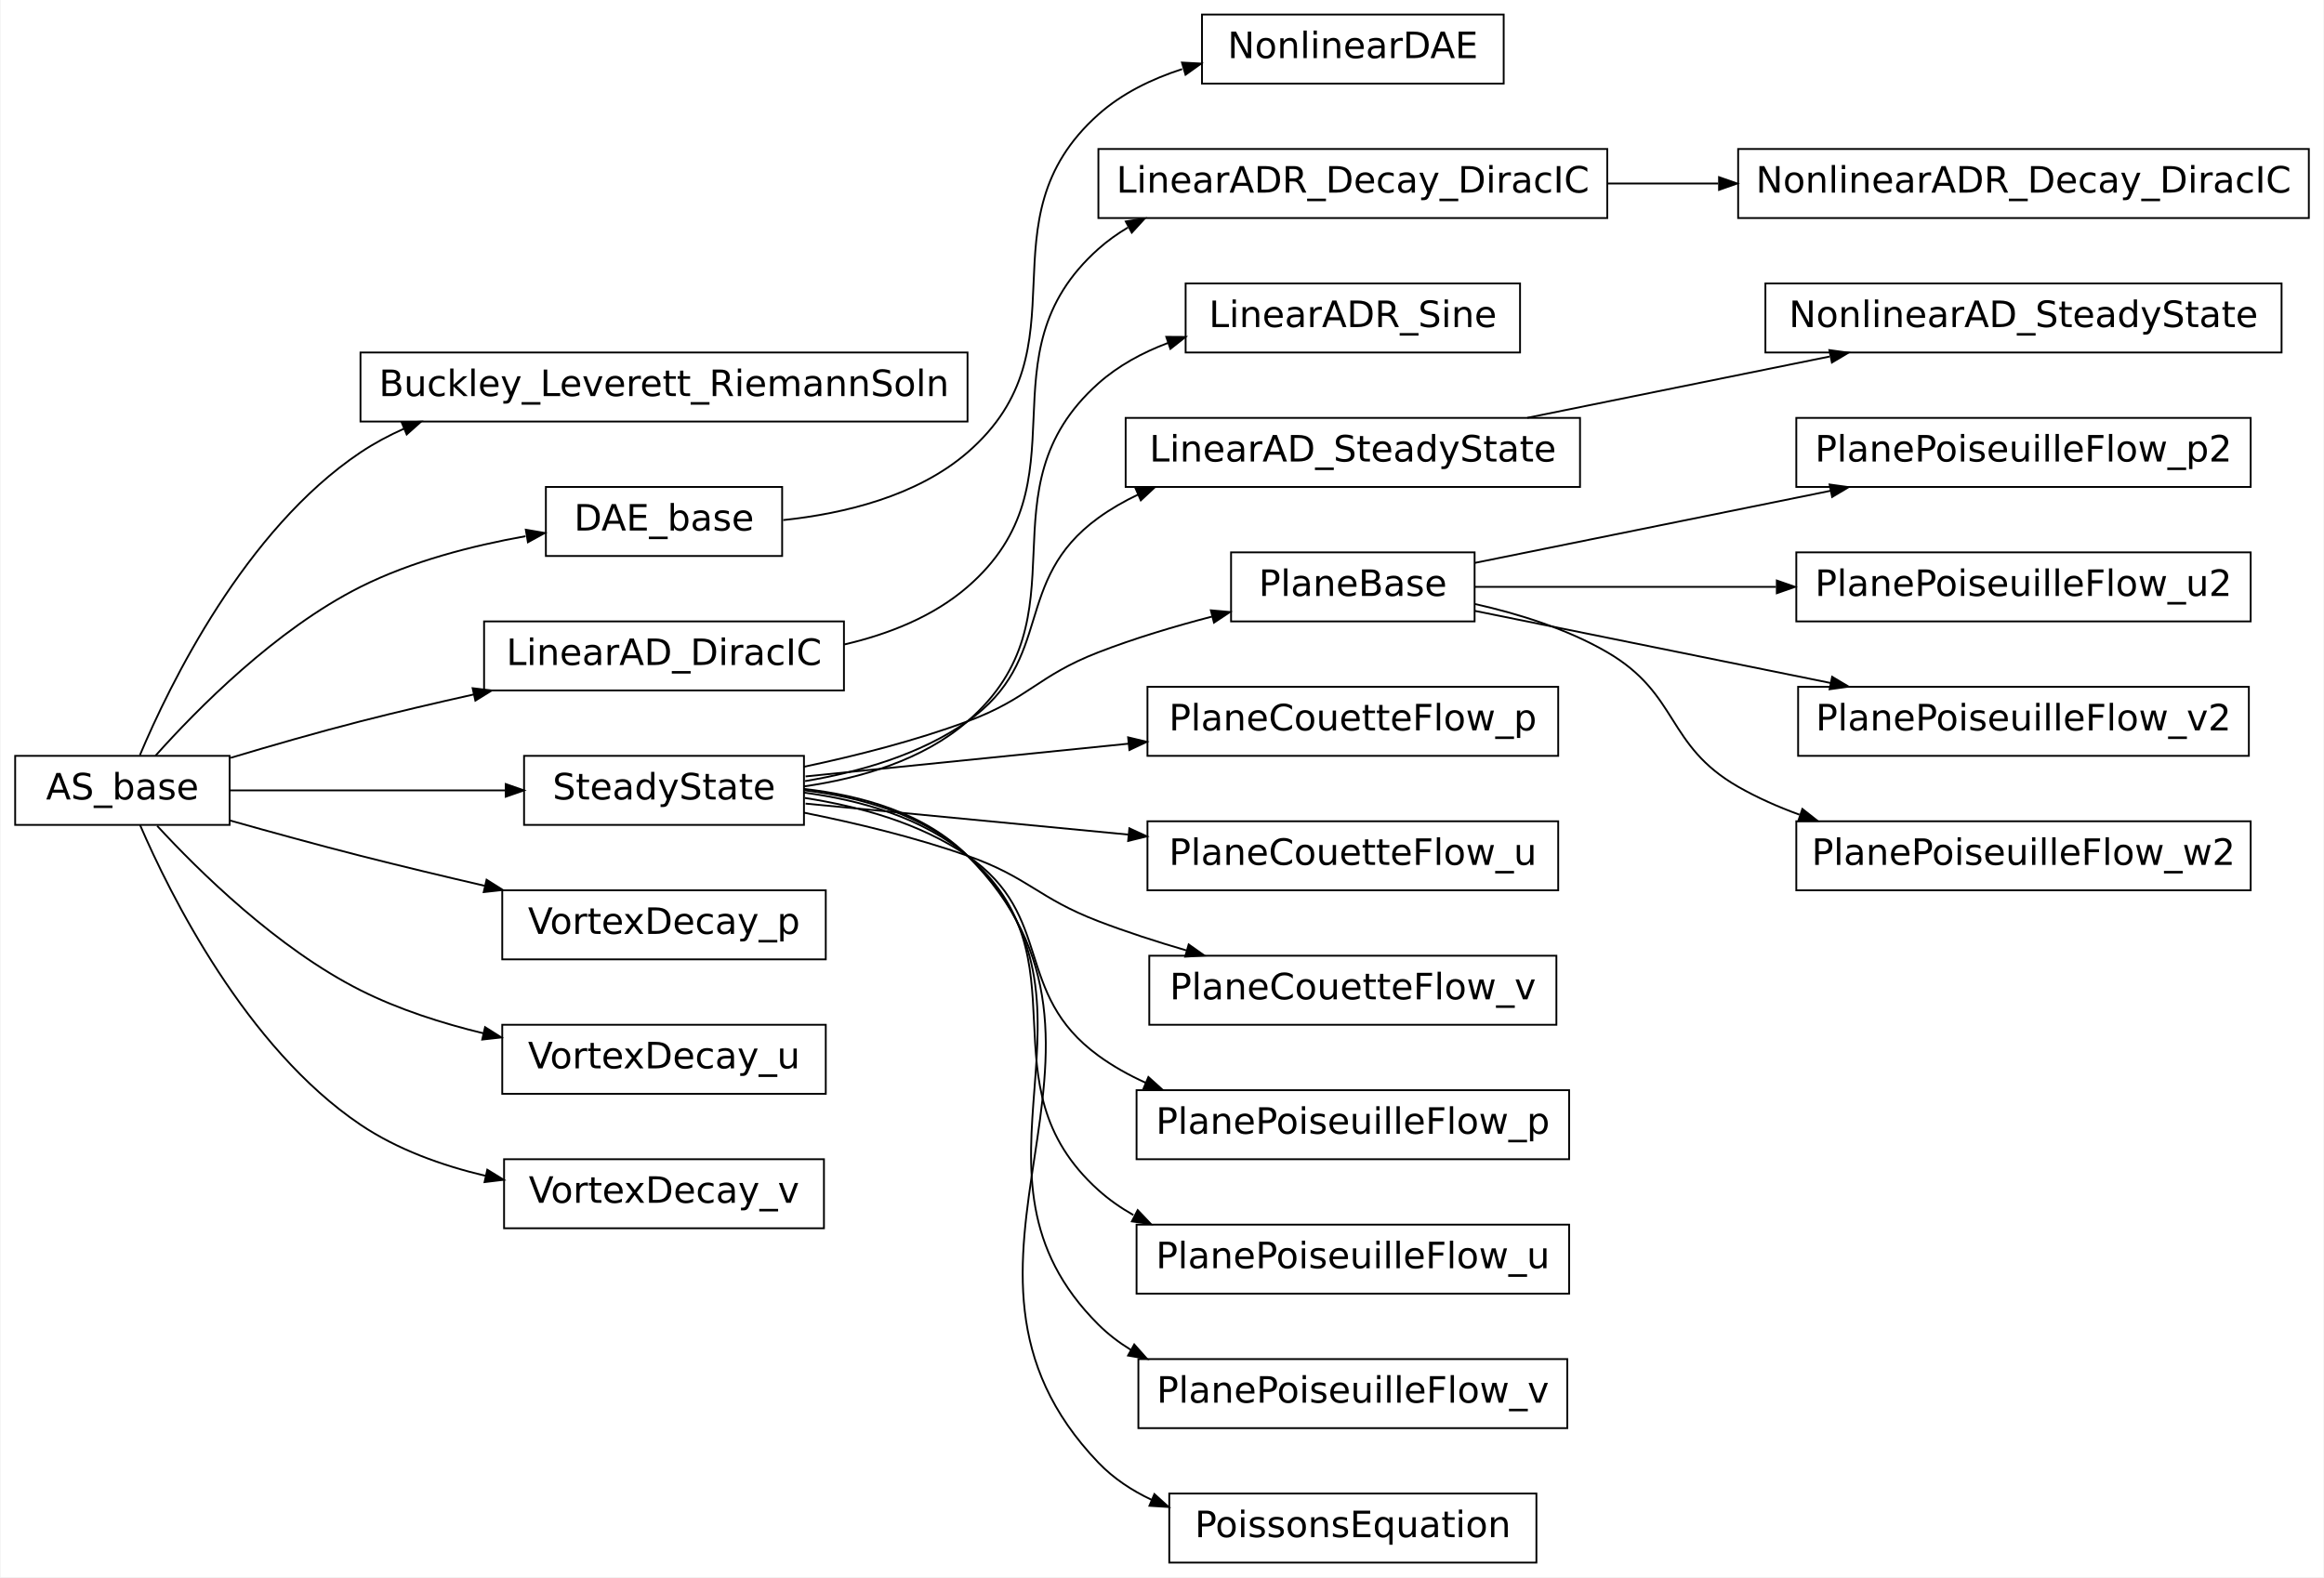
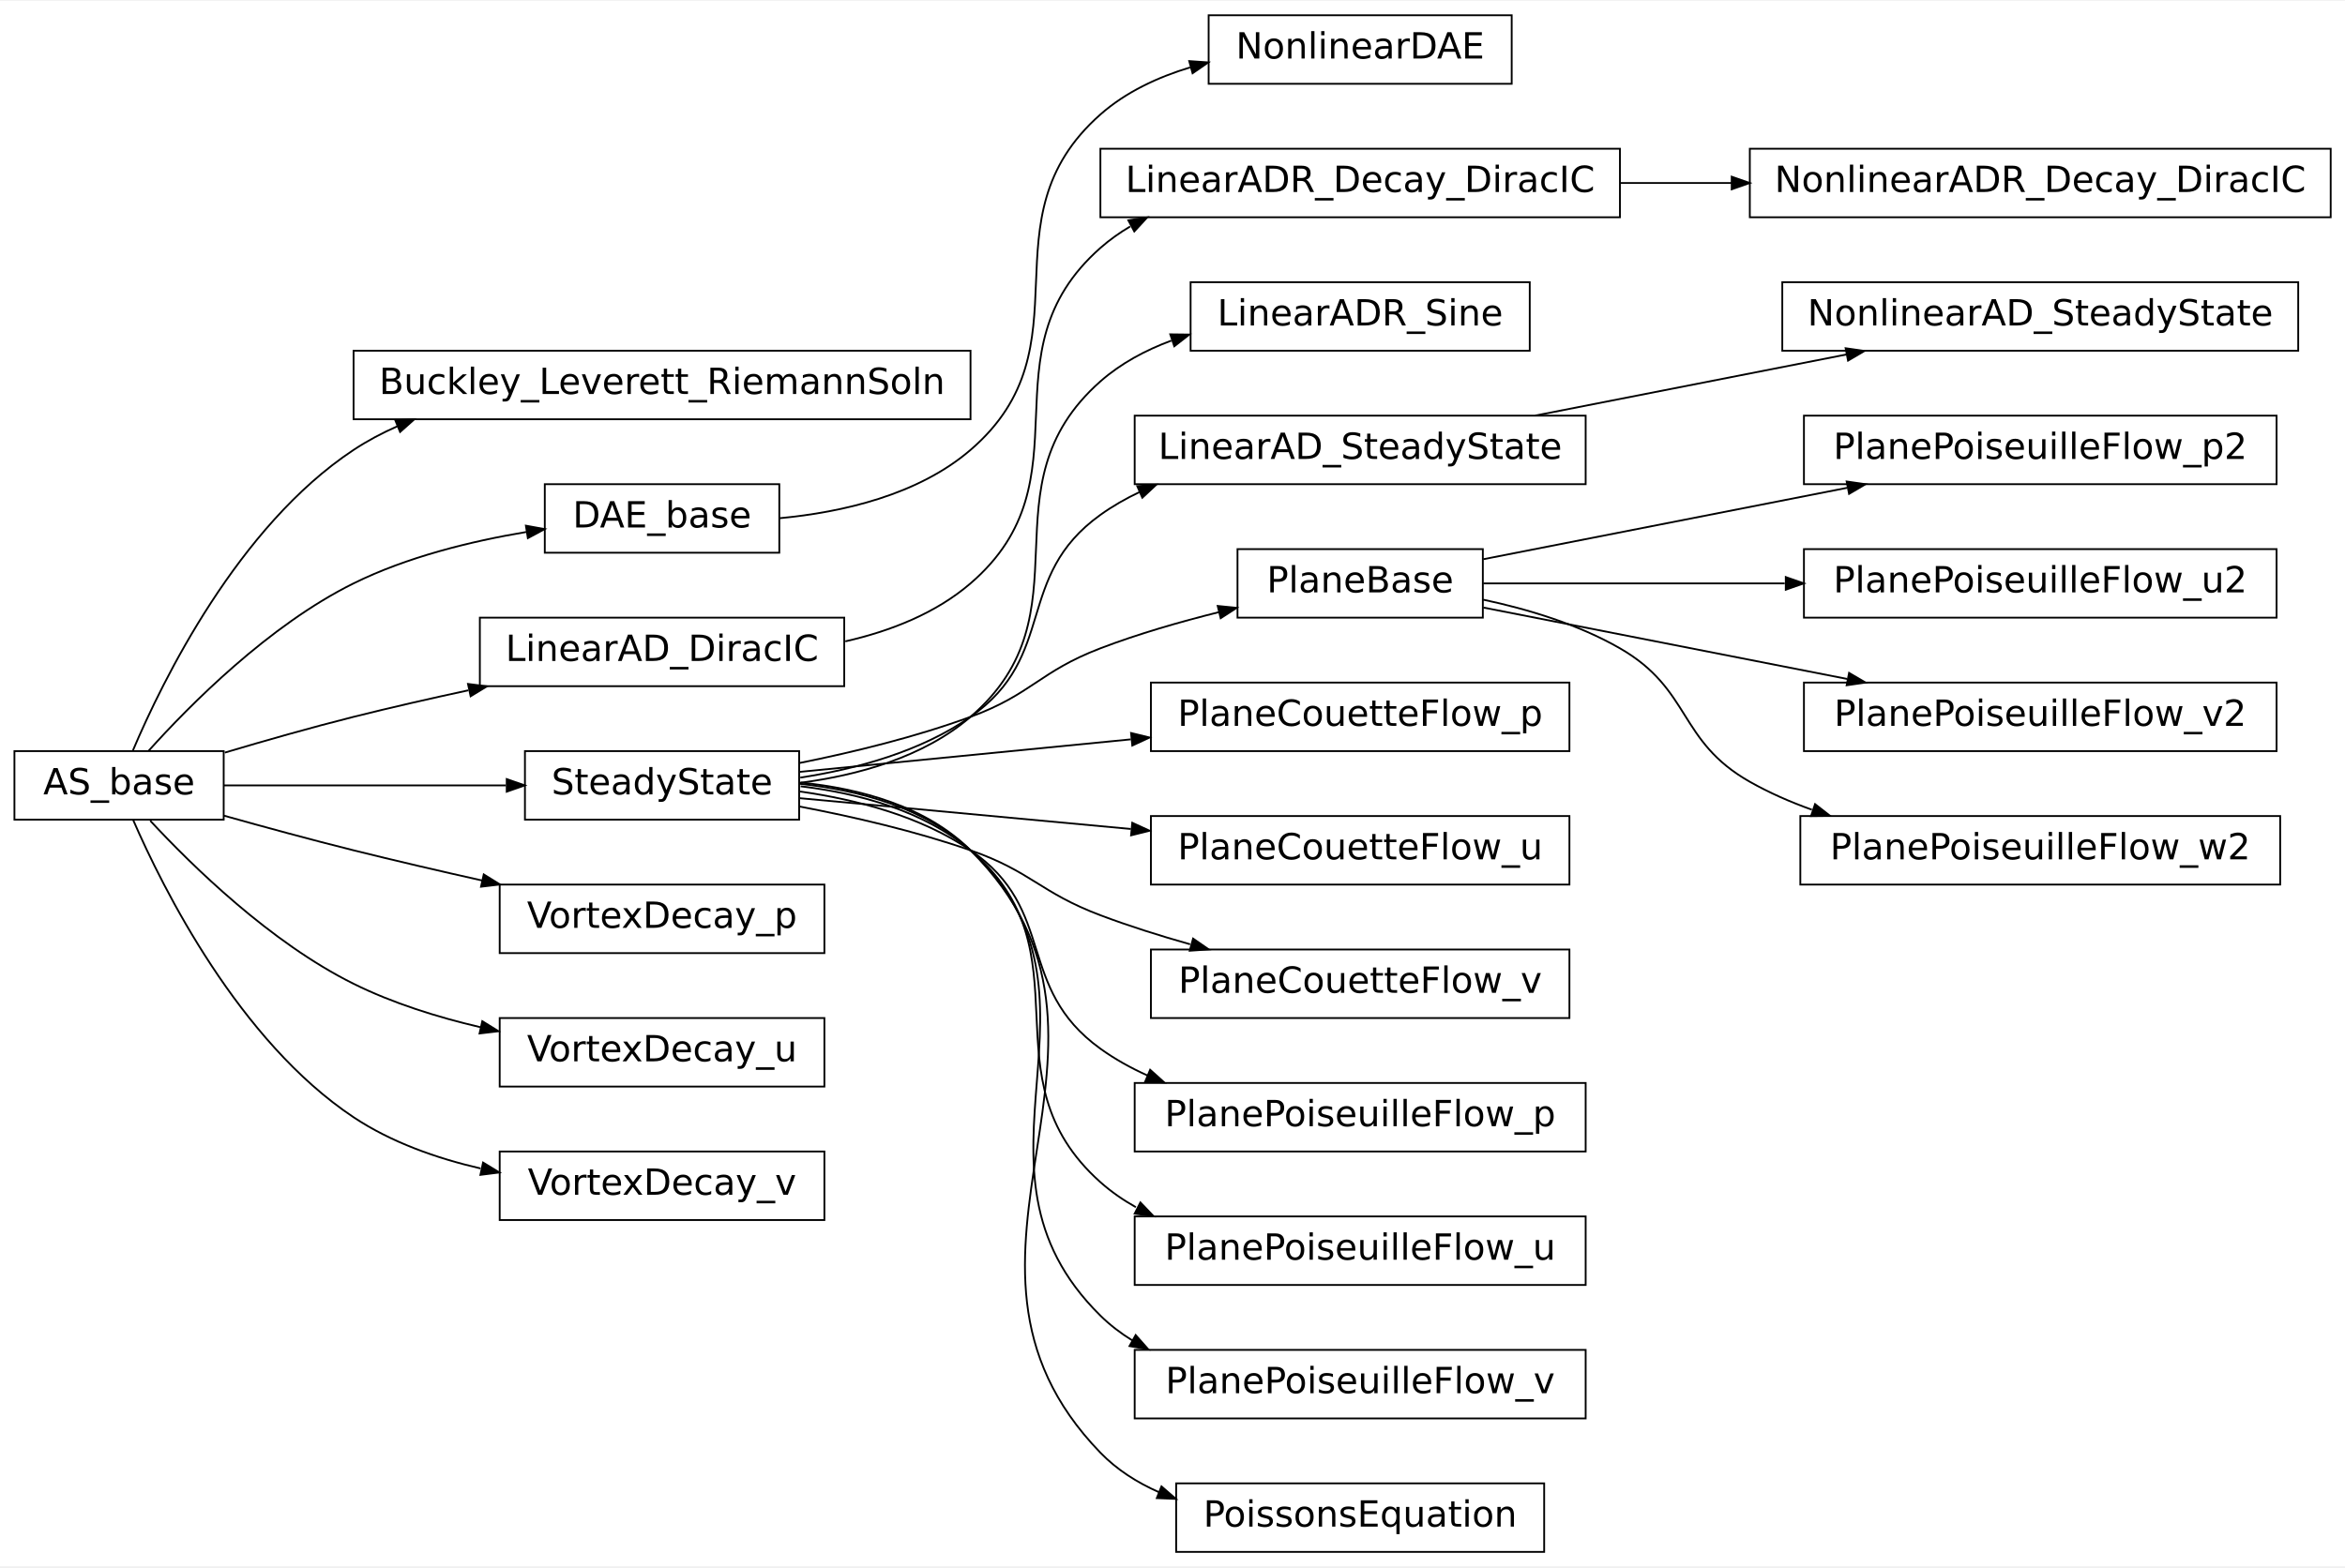
- <svg xmlns="http://www.w3.org/2000/svg" xmlns:xlink="http://www.w3.org/1999/xlink" width="576pt" height="391pt" viewBox="0.00 0.00 576.00 391.21">
-   <g id="graph0" class="graph" transform="scale(0.901408 0.901408) rotate(0) translate(4 430)">
-     <polygon fill="white" stroke="none" points="-4,4 -4,-430 635,-430 635,4 -4,4" />
+ <svg xmlns="http://www.w3.org/2000/svg" xmlns:xlink="http://www.w3.org/1999/xlink" width="576pt" height="385pt" viewBox="0.00 0.00 576.00 384.59">
+   <g id="graph0" class="graph" transform="scale(.8862 .8862) rotate(0) translate(4 430)">
+     <polygon fill="#ffffff" stroke="transparent" points="-4,4 -4,-430 646,-430 646,4 -4,4" />
    <g id="node1" class="node">
      <g id="a_node1">
        <a xlink:href="../api/proteus.AnalyticalSolutions.html#proteus.AnalyticalSolutions.AS_base" xlink:title="The base class for general analytical solutions, u(x,y,z,t)" target="_top">
-           <polygon fill="none" stroke="black" stroke-width="0.5" points="59,-222 0,-222 0,-203 59,-203 59,-222" />
-           <text text-anchor="middle" x="29.5" y="-210" font-family="Vera Sans, DejaVu Sans, Liberation Sans, Arial, Helvetica, sans" font-size="10.00">AS_base</text>
+           <polygon fill="none" stroke="#000000" stroke-width=".5" points="58,-222 0,-222 0,-203 58,-203 58,-222" />
+           <text text-anchor="middle" x="29" y="-210" font-family="Vera Sans, DejaVu Sans, Liberation Sans, Arial, Helvetica, sans" font-size="10.00" fill="#000000">AS_base</text>
        </a>
      </g>
    </g>
    <g id="node2" class="node">
      <g id="a_node2">
        <a xlink:href="../api/proteus.AnalyticalSolutions.html#proteus.AnalyticalSolutions.Buckley_Leverett_RiemannSoln" xlink:title="Buckley_Leverett_RiemannSoln" target="_top">
-           <polygon fill="none" stroke="black" stroke-width="0.5" points="262,-333 95,-333 95,-314 262,-314 262,-333" />
-           <text text-anchor="middle" x="178.5" y="-321" font-family="Vera Sans, DejaVu Sans, Liberation Sans, Arial, Helvetica, sans" font-size="10.00">Buckley_Leverett_RiemannSoln</text>
+           <polygon fill="none" stroke="#000000" stroke-width=".5" points="265,-333 94,-333 94,-314 265,-314 265,-333" />
+           <text text-anchor="middle" x="179.5" y="-321" font-family="Vera Sans, DejaVu Sans, Liberation Sans, Arial, Helvetica, sans" font-size="10.00" fill="#000000">Buckley_Leverett_RiemannSoln</text>
        </a>
      </g>
    </g>
    <g id="edge1" class="edge">
-       <path fill="none" stroke="black" stroke-width="0.5" d="M34.317,-222.196C42.4,-241.387 63.154,-284.195 95,-305.5 98.758,-308.014 102.808,-310.184 107.026,-312.056" />
-       <polygon fill="black" stroke="black" stroke-width="0.5" points="106.372,-313.679 111.661,-313.972 107.709,-310.444 106.372,-313.679" />
+       <path fill="none" stroke="#000000" stroke-width=".5" d="M32.855,-222.216C41.016,-241.445 61.957,-284.316 94,-305.5 97.81,-308.019 101.906,-310.194 106.169,-312.072" />
+       <polygon fill="#000000" stroke="#000000" stroke-width=".5" points="105.565,-313.715 110.855,-313.995 106.894,-310.477 105.565,-313.715" />
    </g>
    <g id="node3" class="node">
      <g id="a_node3">
        <a xlink:href="../api/proteus.AnalyticalSolutions.html#proteus.AnalyticalSolutions.DAE_base" xlink:title="The base class for differential-algebraic equation solutions" target="_top">
-           <polygon fill="none" stroke="black" stroke-width="0.5" points="211,-296 146,-296 146,-277 211,-277 211,-296" />
-           <text text-anchor="middle" x="178.5" y="-284" font-family="Vera Sans, DejaVu Sans, Liberation Sans, Arial, Helvetica, sans" font-size="10.00">DAE_base</text>
+           <polygon fill="none" stroke="#000000" stroke-width=".5" points="212,-296 147,-296 147,-277 212,-277 212,-296" />
+           <text text-anchor="middle" x="179.5" y="-284" font-family="Vera Sans, DejaVu Sans, Liberation Sans, Arial, Helvetica, sans" font-size="10.00" fill="#000000">DAE_base</text>
        </a>
      </g>
    </g>
    <g id="edge2" class="edge">
-       <path fill="none" stroke="black" stroke-width="0.5" d="M38.625,-222.06C49.932,-234.718 71.67,-256.799 95,-268.5 109.005,-275.524 125.695,-279.821 140.388,-282.443" />
-       <polygon fill="black" stroke="black" stroke-width="0.5" points="140.481,-284.233 145.702,-283.335 141.061,-280.781 140.481,-284.233" />
+       <path fill="none" stroke="#000000" stroke-width=".5" d="M37.191,-222.083C48.591,-234.767 70.502,-256.877 94,-268.5 108.781,-275.811 126.427,-280.159 141.839,-282.741" />
+       <polygon fill="#000000" stroke="#000000" stroke-width=".5" points="141.761,-284.501 146.972,-283.551 142.306,-281.043 141.761,-284.501" />
    </g>
    <g id="node5" class="node">
      <g id="a_node5">
        <a xlink:href="../api/proteus.AnalyticalSolutions.html#proteus.AnalyticalSolutions.LinearAD_DiracIC" xlink:title="The exact solution of" target="_top">
-           <polygon fill="none" stroke="black" stroke-width="0.5" points="228,-259 129,-259 129,-240 228,-240 228,-259" />
-           <text text-anchor="middle" x="178.5" y="-247" font-family="Vera Sans, DejaVu Sans, Liberation Sans, Arial, Helvetica, sans" font-size="10.00">LinearAD_DiracIC</text>
+           <polygon fill="none" stroke="#000000" stroke-width=".5" points="230,-259 129,-259 129,-240 230,-240 230,-259" />
+           <text text-anchor="middle" x="179.5" y="-247" font-family="Vera Sans, DejaVu Sans, Liberation Sans, Arial, Helvetica, sans" font-size="10.00" fill="#000000">LinearAD_DiracIC</text>
        </a>
      </g>
    </g>
    <g id="edge5" class="edge">
-       <path fill="none" stroke="black" stroke-width="0.5" d="M59.275,-221.456C70.388,-224.788 83.239,-228.489 95,-231.5 105.008,-234.062 115.757,-236.578 126.082,-238.878" />
-       <polygon fill="black" stroke="black" stroke-width="0.5" points="125.851,-240.619 131.111,-239.99 126.606,-237.202 125.851,-240.619" />
+       <path fill="none" stroke="#000000" stroke-width=".5" d="M58.314,-221.589C69.439,-224.9 82.255,-228.552 94,-231.5 104.241,-234.071 115.235,-236.574 125.814,-238.857" />
+       <polygon fill="#000000" stroke="#000000" stroke-width=".5" points="125.714,-240.625 130.969,-239.959 126.446,-237.203 125.714,-240.625" />
    </g>
    <g id="node7" class="node">
      <g id="a_node7">
        <a xlink:href="../api/proteus.AnalyticalSolutions.html#proteus.AnalyticalSolutions.SteadyState" xlink:title="Based class for steady-state solutions u(x)" target="_top">
-           <polygon fill="none" stroke="black" stroke-width="0.5" points="217,-222 140,-222 140,-203 217,-203 217,-222" />
-           <text text-anchor="middle" x="178.5" y="-210" font-family="Vera Sans, DejaVu Sans, Liberation Sans, Arial, Helvetica, sans" font-size="10.00">SteadyState</text>
+           <polygon fill="none" stroke="#000000" stroke-width=".5" points="217.5,-222 141.5,-222 141.5,-203 217.5,-203 217.5,-222" />
+           <text text-anchor="middle" x="179.5" y="-210" font-family="Vera Sans, DejaVu Sans, Liberation Sans, Arial, Helvetica, sans" font-size="10.00" fill="#000000">SteadyState</text>
        </a>
      </g>
    </g>
    <g id="edge22" class="edge">
-       <path fill="none" stroke="black" stroke-width="0.5" d="M59.192,-212.5C80.722,-212.5 110.546,-212.5 134.862,-212.5" />
-       <polygon fill="black" stroke="black" stroke-width="0.5" points="134.963,-214.25 139.963,-212.5 134.963,-210.75 134.963,-214.25" />
+       <path fill="none" stroke="#000000" stroke-width=".5" d="M58.018,-212.5C80.187,-212.5 111.097,-212.5 136.189,-212.5" />
+       <polygon fill="#000000" stroke="#000000" stroke-width=".5" points="136.45,-214.25 141.45,-212.5 136.45,-210.75 136.45,-214.25" />
    </g>
    <g id="node24" class="node">
      <g id="a_node24">
        <a xlink:href="../api/proteus.AnalyticalSolutions.html#proteus.AnalyticalSolutions.VortexDecay_p" xlink:title="The exact solution for the u component of  velocity in the vortex  decay problem" target="_top">
-           <polygon fill="none" stroke="black" stroke-width="0.5" points="223,-185 134,-185 134,-166 223,-166 223,-185" />
-           <text text-anchor="middle" x="178.5" y="-173" font-family="Vera Sans, DejaVu Sans, Liberation Sans, Arial, Helvetica, sans" font-size="10.00">VortexDecay_p</text>
+           <polygon fill="none" stroke="#000000" stroke-width=".5" points="224.5,-185 134.5,-185 134.5,-166 224.5,-166 224.5,-185" />
+           <text text-anchor="middle" x="179.5" y="-173" font-family="Vera Sans, DejaVu Sans, Liberation Sans, Arial, Helvetica, sans" font-size="10.00" fill="#000000">VortexDecay_p</text>
        </a>
      </g>
    </g>
    <g id="edge23" class="edge">
-       <path fill="none" stroke="black" stroke-width="0.5" d="M59.002,-204.243C70.194,-201.08 83.17,-197.511 95,-194.5 105.993,-191.702 117.856,-188.864 129.066,-186.264" />
-       <polygon fill="black" stroke="black" stroke-width="0.5" points="129.686,-187.917 134.165,-185.088 128.899,-184.507 129.686,-187.917" />
+       <path fill="none" stroke="#000000" stroke-width=".5" d="M58.037,-204.115C69.241,-200.97 82.184,-197.447 94,-194.5 105.49,-191.635 117.901,-188.754 129.61,-186.133" />
+       <polygon fill="#000000" stroke="#000000" stroke-width=".5" points="130.08,-187.821 134.58,-185.027 129.32,-184.405 130.08,-187.821" />
    </g>
    <g id="node25" class="node">
      <g id="a_node25">
        <a xlink:href="../api/proteus.AnalyticalSolutions.html#proteus.AnalyticalSolutions.VortexDecay_u" xlink:title="The exact solution for the u component of  velocity in the vortex  decay problem" target="_top">
-           <polygon fill="none" stroke="black" stroke-width="0.5" points="223,-148 134,-148 134,-129 223,-129 223,-148" />
-           <text text-anchor="middle" x="178.5" y="-136" font-family="Vera Sans, DejaVu Sans, Liberation Sans, Arial, Helvetica, sans" font-size="10.00">VortexDecay_u</text>
+           <polygon fill="none" stroke="#000000" stroke-width=".5" points="224.5,-148 134.5,-148 134.5,-129 224.5,-129 224.5,-148" />
+           <text text-anchor="middle" x="179.5" y="-136" font-family="Vera Sans, DejaVu Sans, Liberation Sans, Arial, Helvetica, sans" font-size="10.00" fill="#000000">VortexDecay_u</text>
        </a>
      </g>
    </g>
    <g id="edge24" class="edge">
-       <path fill="none" stroke="black" stroke-width="0.5" d="M39.073,-202.729C50.549,-190.282 72.126,-169.01 95,-157.5 105.454,-152.239 117.386,-148.413 128.866,-145.638" />
-       <polygon fill="black" stroke="black" stroke-width="0.5" points="129.273,-147.34 133.752,-144.512 128.487,-143.929 129.273,-147.34" />
+       <path fill="none" stroke="#000000" stroke-width=".5" d="M37.642,-202.704C49.21,-190.231 70.957,-168.93 94,-157.5 104.847,-152.12 117.217,-148.248 129.115,-145.468" />
+       <polygon fill="#000000" stroke="#000000" stroke-width=".5" points="129.678,-147.135 134.179,-144.341 128.918,-143.719 129.678,-147.135" />
    </g>
    <g id="node26" class="node">
      <g id="a_node26">
        <a xlink:href="../api/proteus.AnalyticalSolutions.html#proteus.AnalyticalSolutions.VortexDecay_v" xlink:title="The exact solution for the u component of  velocity in the vortex  decay problem" target="_top">
-           <polygon fill="none" stroke="black" stroke-width="0.5" points="222.5,-111 134.5,-111 134.5,-92 222.5,-92 222.5,-111" />
-           <text text-anchor="middle" x="178.5" y="-99" font-family="Vera Sans, DejaVu Sans, Liberation Sans, Arial, Helvetica, sans" font-size="10.00">VortexDecay_v</text>
+           <polygon fill="none" stroke="#000000" stroke-width=".5" points="224.5,-111 134.5,-111 134.5,-92 224.5,-92 224.5,-111" />
+           <text text-anchor="middle" x="179.5" y="-99" font-family="Vera Sans, DejaVu Sans, Liberation Sans, Arial, Helvetica, sans" font-size="10.00" fill="#000000">VortexDecay_v</text>
        </a>
      </g>
    </g>
    <g id="edge25" class="edge">
-       <path fill="none" stroke="black" stroke-width="0.5" d="M34.368,-202.939C42.542,-184.008 63.453,-141.753 95,-120.5 105.133,-113.674 117.383,-109.277 129.308,-106.452" />
-       <polygon fill="black" stroke="black" stroke-width="0.5" points="129.884,-108.118 134.392,-105.335 129.133,-104.699 129.884,-108.118" />
+       <path fill="none" stroke="#000000" stroke-width=".5" d="M32.905,-202.917C41.156,-183.948 62.252,-141.628 94,-120.5 104.412,-113.571 116.959,-109.133 129.195,-106.301" />
+       <polygon fill="#000000" stroke="#000000" stroke-width=".5" points="129.891,-107.942 134.413,-105.183 129.157,-104.519 129.891,-107.942" />
    </g>
    <g id="node11" class="node">
      <g id="a_node11">
        <a xlink:href="../api/proteus.AnalyticalSolutions.html#proteus.AnalyticalSolutions.NonlinearDAE" xlink:title="The exact solution of the simple nonlinear DAE" target="_top">
-           <polygon fill="none" stroke="black" stroke-width="0.5" points="409.5,-426 326.5,-426 326.5,-407 409.5,-407 409.5,-426" />
-           <text text-anchor="middle" x="368" y="-414" font-family="Vera Sans, DejaVu Sans, Liberation Sans, Arial, Helvetica, sans" font-size="10.00">NonlinearDAE</text>
+           <polygon fill="none" stroke="#000000" stroke-width=".5" points="415,-426 331,-426 331,-407 415,-407 415,-426" />
+           <text text-anchor="middle" x="373" y="-414" font-family="Vera Sans, DejaVu Sans, Liberation Sans, Arial, Helvetica, sans" font-size="10.00" fill="#000000">NonlinearDAE</text>
        </a>
      </g>
    </g>
    <g id="edge9" class="edge">
-       <path fill="none" stroke="black" stroke-width="0.5" d="M211.292,-286.883C228.119,-288.658 248.114,-293.47 262,-305.5 295.499,-334.522 264.923,-368.998 298,-398.5 304.503,-404.3 312.647,-408.272 321.038,-410.982" />
-       <polygon fill="black" stroke="black" stroke-width="0.5" points="320.991,-412.791 326.281,-412.511 321.971,-409.431 320.991,-412.791" />
+       <path fill="none" stroke="#000000" stroke-width=".5" d="M212.012,-286.56C229.532,-288.212 250.471,-293.01 265,-305.5 298.61,-334.393 267.773,-369.168 301,-398.5 308.009,-404.688 316.829,-408.813 325.871,-411.55" />
+       <polygon fill="#000000" stroke="#000000" stroke-width=".5" points="325.622,-413.296 330.907,-412.931 326.548,-409.921 325.622,-413.296" />
    </g>
    <g id="node4" class="node">
      <g id="a_node4">
        <a xlink:href="../api/proteus.AnalyticalSolutions.html#proteus.AnalyticalSolutions.LinearADR_Decay_DiracIC" xlink:title="The exact solution of" target="_top">
-           <polygon fill="none" stroke="black" stroke-width="0.5" points="438,-389 298,-389 298,-370 438,-370 438,-389" />
-           <text text-anchor="middle" x="368" y="-377" font-family="Vera Sans, DejaVu Sans, Liberation Sans, Arial, Helvetica, sans" font-size="10.00">LinearADR_Decay_DiracIC</text>
+           <polygon fill="none" stroke="#000000" stroke-width=".5" points="445,-389 301,-389 301,-370 445,-370 445,-389" />
+           <text text-anchor="middle" x="373" y="-377" font-family="Vera Sans, DejaVu Sans, Liberation Sans, Arial, Helvetica, sans" font-size="10.00" fill="#000000">LinearADR_Decay_DiracIC</text>
        </a>
      </g>
    </g>
    <g id="node9" class="node">
      <g id="a_node9">
        <a xlink:href="../api/proteus.AnalyticalSolutions.html#proteus.AnalyticalSolutions.NonlinearADR_Decay_DiracIC" xlink:title="The approximate analytical solution of" target="_top">
-           <polygon fill="none" stroke="black" stroke-width="0.5" points="631,-389 474,-389 474,-370 631,-370 631,-389" />
-           <text text-anchor="middle" x="552.5" y="-377" font-family="Vera Sans, DejaVu Sans, Liberation Sans, Arial, Helvetica, sans" font-size="10.00">NonlinearADR_Decay_DiracIC</text>
+           <polygon fill="none" stroke="#000000" stroke-width=".5" points="642,-389 481,-389 481,-370 642,-370 642,-389" />
+           <text text-anchor="middle" x="561.5" y="-377" font-family="Vera Sans, DejaVu Sans, Liberation Sans, Arial, Helvetica, sans" font-size="10.00" fill="#000000">NonlinearADR_Decay_DiracIC</text>
        </a>
      </g>
    </g>
    <g id="edge7" class="edge">
-       <path fill="none" stroke="black" stroke-width="0.5" d="M438.256,-379.5C448.13,-379.5 458.371,-379.5 468.475,-379.5" />
-       <polygon fill="black" stroke="black" stroke-width="0.5" points="468.744,-381.25 473.744,-379.5 468.744,-377.75 468.744,-381.25" />
+       <path fill="none" stroke="#000000" stroke-width=".5" d="M445.071,-379.5C455.164,-379.5 465.616,-379.5 475.929,-379.5" />
+       <polygon fill="#000000" stroke="#000000" stroke-width=".5" points="475.979,-381.25 480.979,-379.5 475.979,-377.75 475.979,-381.25" />
    </g>
    <g id="edge3" class="edge">
-       <path fill="none" stroke="black" stroke-width="0.5" d="M228.115,-252.657C240.29,-255.477 252.558,-260.32 262,-268.5 295.499,-297.522 264.923,-331.998 298,-361.5 300.486,-363.717 303.211,-365.667 306.099,-367.382" />
-       <polygon fill="black" stroke="black" stroke-width="0.5" points="305.526,-369.06 310.758,-369.886 307.183,-365.977 305.526,-369.06" />
+       <path fill="none" stroke="#000000" stroke-width=".5" d="M230.308,-252.429C242.779,-255.266 255.314,-260.173 265,-268.5 298.61,-297.393 267.773,-332.168 301,-361.5 303.536,-363.738 306.308,-365.707 309.243,-367.438" />
+       <polygon fill="#000000" stroke="#000000" stroke-width=".5" points="308.741,-369.154 313.976,-369.966 310.39,-366.067 308.741,-369.154" />
    </g>
    <g id="node6" class="node">
      <g id="a_node6">
        <a xlink:href="../api/proteus.AnalyticalSolutions.html#proteus.AnalyticalSolutions.LinearADR_Sine" xlink:title="An exact solution and source term for" target="_top">
-           <polygon fill="none" stroke="black" stroke-width="0.5" points="414,-352 322,-352 322,-333 414,-333 414,-352" />
-           <text text-anchor="middle" x="368" y="-340" font-family="Vera Sans, DejaVu Sans, Liberation Sans, Arial, Helvetica, sans" font-size="10.00">LinearADR_Sine</text>
+           <polygon fill="none" stroke="#000000" stroke-width=".5" points="420,-352 326,-352 326,-333 420,-333 420,-352" />
+           <text text-anchor="middle" x="373" y="-340" font-family="Vera Sans, DejaVu Sans, Liberation Sans, Arial, Helvetica, sans" font-size="10.00" fill="#000000">LinearADR_Sine</text>
        </a>
      </g>
    </g>
    <g id="edge4" class="edge">
-       <path fill="none" stroke="black" stroke-width="0.5" d="M217.052,-213.6C232.521,-215.826 249.669,-220.817 262,-231.5 295.499,-260.522 264.923,-294.998 298,-324.5 303.48,-329.388 310.125,-332.977 317.1,-335.606" />
-       <polygon fill="black" stroke="black" stroke-width="0.5" points="316.674,-337.31 321.972,-337.278 317.81,-334 316.674,-337.31" />
+       <path fill="none" stroke="#000000" stroke-width=".5" d="M217.533,-213.177C233.784,-215.284 251.97,-220.299 265,-231.5 298.61,-260.393 267.773,-295.168 301,-324.5 306.651,-329.488 313.479,-333.137 320.651,-335.797" />
+       <polygon fill="#000000" stroke="#000000" stroke-width=".5" points="320.364,-337.547 325.661,-337.486 321.481,-334.231 320.364,-337.547" />
    </g>
    <g id="node8" class="node">
      <g id="a_node8">
        <a xlink:href="../api/proteus.AnalyticalSolutions.html#proteus.AnalyticalSolutions.LinearAD_SteadyState" xlink:title="The solution of the steady linear advection-diffusion equation" target="_top">
-           <polygon fill="none" stroke="black" stroke-width="0.5" points="430.5,-315 305.5,-315 305.5,-296 430.5,-296 430.5,-315" />
-           <text text-anchor="middle" x="368" y="-303" font-family="Vera Sans, DejaVu Sans, Liberation Sans, Arial, Helvetica, sans" font-size="10.00">LinearAD_SteadyState</text>
+           <polygon fill="none" stroke="#000000" stroke-width=".5" points="435.5,-315 310.5,-315 310.5,-296 435.5,-296 435.5,-315" />
+           <text text-anchor="middle" x="373" y="-303" font-family="Vera Sans, DejaVu Sans, Liberation Sans, Arial, Helvetica, sans" font-size="10.00" fill="#000000">LinearAD_SteadyState</text>
        </a>
      </g>
    </g>
    <g id="edge6" class="edge">
-       <path fill="none" stroke="black" stroke-width="0.5" d="M217.32,-215.053C232.304,-217.56 249.016,-222.369 262,-231.5 286.202,-248.521 274.045,-270.132 298,-287.5 301.386,-289.955 305.08,-292.075 308.941,-293.907" />
-       <polygon fill="black" stroke="black" stroke-width="0.5" points="308.261,-295.519 313.543,-295.927 309.668,-292.314 308.261,-295.519" />
+       <path fill="none" stroke="#000000" stroke-width=".5" d="M217.822,-214.653C233.566,-217.077 251.281,-221.931 265,-231.5 289.268,-248.427 276.957,-270.255 301,-287.5 304.386,-289.929 308.066,-292.031 311.912,-293.851" />
+       <polygon fill="#000000" stroke="#000000" stroke-width=".5" points="311.212,-295.455 316.494,-295.86 312.618,-292.25 311.212,-295.455" />
    </g>
    <g id="node12" class="node">
      <g id="a_node12">
        <a xlink:href="../api/proteus.AnalyticalSolutions.html#proteus.AnalyticalSolutions.PlaneBase" xlink:title="The exact solution for the u component of  velocity in plane Poiseuille Flow" target="_top">
-           <polygon fill="none" stroke="black" stroke-width="0.5" points="401.5,-278 334.5,-278 334.5,-259 401.5,-259 401.5,-278" />
-           <text text-anchor="middle" x="368" y="-266" font-family="Vera Sans, DejaVu Sans, Liberation Sans, Arial, Helvetica, sans" font-size="10.00">PlaneBase</text>
+           <polygon fill="none" stroke="#000000" stroke-width=".5" points="407,-278 339,-278 339,-259 407,-259 407,-278" />
+           <text text-anchor="middle" x="373" y="-266" font-family="Vera Sans, DejaVu Sans, Liberation Sans, Arial, Helvetica, sans" font-size="10.00" fill="#000000">PlaneBase</text>
        </a>
      </g>
    </g>
    <g id="edge10" class="edge">
-       <path fill="none" stroke="black" stroke-width="0.5" d="M217.063,-219.006C231.371,-222.038 247.673,-226.173 262,-231.5 278.957,-237.805 281.135,-243.951 298,-250.5 307.918,-254.351 318.952,-257.645 329.236,-260.322" />
-       <polygon fill="black" stroke="black" stroke-width="0.5" points="328.94,-262.052 334.216,-261.586 329.801,-258.66 328.94,-262.052" />
+       <path fill="none" stroke="#000000" stroke-width=".5" d="M217.581,-218.699C232.612,-221.728 249.871,-225.941 265,-231.5 281.981,-237.74 284.102,-244.037 301,-250.5 311.436,-254.492 323.064,-257.844 333.878,-260.533" />
+       <polygon fill="#000000" stroke="#000000" stroke-width=".5" points="333.511,-262.245 338.783,-261.722 334.335,-258.843 333.511,-262.245" />
    </g>
    <g id="node13" class="node">
      <g id="a_node13">
        <a xlink:href="../api/proteus.AnalyticalSolutions.html#proteus.AnalyticalSolutions.PlaneCouetteFlow_p" xlink:title="The exact solution for the v component of  velocity in plane Couette Flow" target="_top">
-           <polygon fill="none" stroke="black" stroke-width="0.5" points="424.5,-241 311.5,-241 311.5,-222 424.5,-222 424.5,-241" />
-           <text text-anchor="middle" x="368" y="-229" font-family="Vera Sans, DejaVu Sans, Liberation Sans, Arial, Helvetica, sans" font-size="10.00">PlaneCouetteFlow_p</text>
+           <polygon fill="none" stroke="#000000" stroke-width=".5" points="431,-241 315,-241 315,-222 431,-222 431,-241" />
+           <text text-anchor="middle" x="373" y="-229" font-family="Vera Sans, DejaVu Sans, Liberation Sans, Arial, Helvetica, sans" font-size="10.00" fill="#000000">PlaneCouetteFlow_p</text>
        </a>
      </g>
    </g>
    <g id="edge11" class="edge">
-       <path fill="none" stroke="black" stroke-width="0.5" d="M217.443,-216.345C242.935,-218.928 277.081,-222.388 306.31,-225.35" />
-       <polygon fill="black" stroke="black" stroke-width="0.5" points="306.18,-227.096 311.331,-225.859 306.533,-223.614 306.18,-227.096" />
+       <path fill="none" stroke="#000000" stroke-width=".5" d="M217.729,-216.254C243.863,-218.82 279.121,-222.282 309.434,-225.258" />
+       <polygon fill="#000000" stroke="#000000" stroke-width=".5" points="309.495,-227.023 314.642,-225.77 309.837,-223.54 309.495,-227.023" />
    </g>
    <g id="node14" class="node">
      <g id="a_node14">
        <a xlink:href="../api/proteus.AnalyticalSolutions.html#proteus.AnalyticalSolutions.PlaneCouetteFlow_u" xlink:title="The exact solution for the u component of  velocity in plane Couette Flow" target="_top">
-           <polygon fill="none" stroke="black" stroke-width="0.5" points="424.5,-204 311.5,-204 311.5,-185 424.5,-185 424.5,-204" />
-           <text text-anchor="middle" x="368" y="-192" font-family="Vera Sans, DejaVu Sans, Liberation Sans, Arial, Helvetica, sans" font-size="10.00">PlaneCouetteFlow_u</text>
+           <polygon fill="none" stroke="#000000" stroke-width=".5" points="431,-204 315,-204 315,-185 431,-185 431,-204" />
+           <text text-anchor="middle" x="373" y="-192" font-family="Vera Sans, DejaVu Sans, Liberation Sans, Arial, Helvetica, sans" font-size="10.00" fill="#000000">PlaneCouetteFlow_u</text>
        </a>
      </g>
    </g>
    <g id="edge12" class="edge">
-       <path fill="none" stroke="black" stroke-width="0.5" d="M217.443,-208.857C242.935,-206.41 277.081,-203.132 306.31,-200.326" />
-       <polygon fill="black" stroke="black" stroke-width="0.5" points="306.521,-202.064 311.331,-199.844 306.186,-198.58 306.521,-202.064" />
+       <path fill="none" stroke="#000000" stroke-width=".5" d="M217.729,-208.944C243.863,-206.513 279.121,-203.233 309.434,-200.413" />
+       <polygon fill="#000000" stroke="#000000" stroke-width=".5" points="309.826,-202.134 314.642,-199.929 309.502,-198.649 309.826,-202.134" />
    </g>
    <g id="node15" class="node">
      <g id="a_node15">
        <a xlink:href="../api/proteus.AnalyticalSolutions.html#proteus.AnalyticalSolutions.PlaneCouetteFlow_v" xlink:title="The exact solution for the v component of  velocity in plane Couette Flow" target="_top">
-           <polygon fill="none" stroke="black" stroke-width="0.5" points="424,-167 312,-167 312,-148 424,-148 424,-167" />
-           <text text-anchor="middle" x="368" y="-155" font-family="Vera Sans, DejaVu Sans, Liberation Sans, Arial, Helvetica, sans" font-size="10.00">PlaneCouetteFlow_v</text>
+           <polygon fill="none" stroke="#000000" stroke-width=".5" points="431,-167 315,-167 315,-148 431,-148 431,-167" />
+           <text text-anchor="middle" x="373" y="-155" font-family="Vera Sans, DejaVu Sans, Liberation Sans, Arial, Helvetica, sans" font-size="10.00" fill="#000000">PlaneCouetteFlow_v</text>
        </a>
      </g>
    </g>
    <g id="edge13" class="edge">
-       <path fill="none" stroke="black" stroke-width="0.5" d="M217.01,-206.364C231.311,-203.495 247.623,-199.573 262,-194.5 278.869,-188.547 281.297,-182.905 298,-176.5 305.686,-173.553 314.015,-170.858 322.139,-168.484" />
-       <polygon fill="black" stroke="black" stroke-width="0.5" points="322.837,-170.104 327.164,-167.047 321.875,-166.739 322.837,-170.104" />
+       <path fill="none" stroke="#000000" stroke-width=".5" d="M217.526,-206.656C232.549,-203.791 249.818,-199.795 265,-194.5 281.891,-188.609 284.263,-182.815 301,-176.5 308.913,-173.514 317.484,-170.813 325.859,-168.447" />
+       <polygon fill="#000000" stroke="#000000" stroke-width=".5" points="326.687,-170.034 331.041,-167.018 325.756,-166.66 326.687,-170.034" />
    </g>
    <g id="node16" class="node">
      <g id="a_node16">
        <a xlink:href="../api/proteus.AnalyticalSolutions.html#proteus.AnalyticalSolutions.PlanePoiseuilleFlow_p" xlink:title="The exact solution for the v component of  velocity in plane Poiseuille Flow" target="_top">
-           <polygon fill="none" stroke="black" stroke-width="0.5" points="427.5,-130 308.5,-130 308.5,-111 427.5,-111 427.5,-130" />
-           <text text-anchor="middle" x="368" y="-118" font-family="Vera Sans, DejaVu Sans, Liberation Sans, Arial, Helvetica, sans" font-size="10.00">PlanePoiseuilleFlow_p</text>
+           <polygon fill="none" stroke="#000000" stroke-width=".5" points="435.5,-130 310.5,-130 310.5,-111 435.5,-111 435.5,-130" />
+           <text text-anchor="middle" x="373" y="-118" font-family="Vera Sans, DejaVu Sans, Liberation Sans, Arial, Helvetica, sans" font-size="10.00" fill="#000000">PlanePoiseuilleFlow_p</text>
        </a>
      </g>
    </g>
    <g id="edge14" class="edge">
-       <path fill="none" stroke="black" stroke-width="0.5" d="M217.264,-210.411C232.239,-208.086 248.96,-203.479 262,-194.5 286.062,-177.931 274.393,-156.711 298,-139.5 301.991,-136.59 306.406,-134.126 311.017,-132.039" />
-       <polygon fill="black" stroke="black" stroke-width="0.5" points="311.755,-133.628 315.686,-130.076 310.398,-130.401 311.755,-133.628" />
+       <path fill="none" stroke="#000000" stroke-width=".5" d="M217.764,-210.799C233.499,-208.56 251.222,-203.913 265,-194.5 289.123,-178.019 277.301,-156.585 301,-139.5 305.011,-136.608 309.431,-134.156 314.048,-132.078" />
+       <polygon fill="#000000" stroke="#000000" stroke-width=".5" points="314.786,-133.666 318.723,-130.121 313.435,-130.437 314.786,-133.666" />
    </g>
    <g id="node18" class="node">
      <g id="a_node18">
        <a xlink:href="../api/proteus.AnalyticalSolutions.html#proteus.AnalyticalSolutions.PlanePoiseuilleFlow_u" xlink:title="PlanePoiseuilleFlow_u" target="_top">
-           <polygon fill="none" stroke="black" stroke-width="0.5" points="427.5,-93 308.5,-93 308.5,-74 427.5,-74 427.5,-93" />
-           <text text-anchor="middle" x="368" y="-81" font-family="Vera Sans, DejaVu Sans, Liberation Sans, Arial, Helvetica, sans" font-size="10.00">PlanePoiseuilleFlow_u</text>
+           <polygon fill="none" stroke="#000000" stroke-width=".5" points="435.5,-93 310.5,-93 310.5,-74 435.5,-74 435.5,-93" />
+           <text text-anchor="middle" x="373" y="-81" font-family="Vera Sans, DejaVu Sans, Liberation Sans, Arial, Helvetica, sans" font-size="10.00" fill="#000000">PlanePoiseuilleFlow_u</text>
        </a>
      </g>
    </g>
    <g id="edge16" class="edge">
-       <path fill="none" stroke="black" stroke-width="0.5" d="M217.005,-211.882C232.466,-209.848 249.621,-205.061 262,-194.5 295.403,-166.002 265.376,-131.887 298,-102.5 300.92,-99.87 304.171,-97.6 307.627,-95.641" />
-       <polygon fill="black" stroke="black" stroke-width="0.5" points="308.81,-97.001 312.456,-93.158 307.209,-93.888 308.81,-97.001" />
+       <path fill="none" stroke="#000000" stroke-width=".5" d="M217.917,-212.243C234.049,-210.297 252.035,-205.479 265,-194.5 298.507,-166.125 268.22,-131.712 301,-102.5 303.986,-99.839 307.302,-97.544 310.824,-95.565" />
+       <polygon fill="#000000" stroke="#000000" stroke-width=".5" points="312.084,-96.887 315.744,-93.057 310.494,-93.769 312.084,-96.887" />
    </g>
    <g id="node20" class="node">
      <g id="a_node20">
        <a xlink:href="../api/proteus.AnalyticalSolutions.html#proteus.AnalyticalSolutions.PlanePoiseuilleFlow_v" xlink:title="The exact solution for the v component of  velocity in plane Poiseuille Flow" target="_top">
-           <polygon fill="none" stroke="black" stroke-width="0.5" points="427,-56 309,-56 309,-37 427,-37 427,-56" />
-           <text text-anchor="middle" x="368" y="-44" font-family="Vera Sans, DejaVu Sans, Liberation Sans, Arial, Helvetica, sans" font-size="10.00">PlanePoiseuilleFlow_v</text>
+           <polygon fill="none" stroke="#000000" stroke-width=".5" points="435.5,-56 310.5,-56 310.5,-37 435.5,-37 435.5,-56" />
+           <text text-anchor="middle" x="373" y="-44" font-family="Vera Sans, DejaVu Sans, Liberation Sans, Arial, Helvetica, sans" font-size="10.00" fill="#000000">PlanePoiseuilleFlow_v</text>
        </a>
      </g>
    </g>
    <g id="edge18" class="edge">
-       <path fill="none" stroke="black" stroke-width="0.5" d="M217.112,-212.521C232.779,-210.627 250.062,-205.772 262,-194.5 305.279,-153.634 255.838,-107.517 298,-65.5 300.662,-62.847 303.659,-60.556 306.873,-58.577" />
-       <polygon fill="black" stroke="black" stroke-width="0.5" points="307.863,-60.03 311.381,-56.069 306.161,-56.971 307.863,-60.03" />
+       <path fill="none" stroke="#000000" stroke-width=".5" d="M217.59,-212.945C234.048,-211.189 252.383,-206.326 265,-194.5 308.428,-153.792 258.614,-107.291 301,-65.5 303.658,-62.879 306.633,-60.608 309.818,-58.64" />
+       <polygon fill="#000000" stroke="#000000" stroke-width=".5" points="310.775,-60.111 314.284,-56.142 309.066,-57.056 310.775,-60.111" />
    </g>
    <g id="node23" class="node">
      <g id="a_node23">
        <a xlink:href="../api/proteus.AnalyticalSolutions.html#proteus.AnalyticalSolutions.PoissonsEquation" xlink:title="Manufactured solution of Poisson's equation" target="_top">
-           <polygon fill="none" stroke="black" stroke-width="0.5" points="418.5,-19 317.5,-19 317.5,-0 418.5,-0 418.5,-19" />
-           <text text-anchor="middle" x="368" y="-7" font-family="Vera Sans, DejaVu Sans, Liberation Sans, Arial, Helvetica, sans" font-size="10.00">PoissonsEquation</text>
+           <polygon fill="none" stroke="#000000" stroke-width=".5" points="424,-19 322,-19 322,0 424,0 424,-19" />
+           <text text-anchor="middle" x="373" y="-7" font-family="Vera Sans, DejaVu Sans, Liberation Sans, Arial, Helvetica, sans" font-size="10.00" fill="#000000">PoissonsEquation</text>
        </a>
      </g>
    </g>
    <g id="edge21" class="edge">
-       <path fill="none" stroke="black" stroke-width="0.5" d="M217.017,-212.904C232.856,-211.11 250.301,-206.228 262,-194.5 315.622,-140.744 245.474,-82.327 298,-27.5 302.148,-23.17 307.197,-19.834 312.657,-17.271" />
-       <polygon fill="black" stroke="black" stroke-width="0.5" points="313.406,-18.855 317.329,-15.295 312.043,-15.631 313.406,-18.855" />
+       <path fill="none" stroke="#000000" stroke-width=".5" d="M217.922,-213.289C234.447,-211.602 252.743,-206.698 265,-194.5 318.818,-140.941 248.195,-82.058 301,-27.5 305.57,-22.778 311.177,-19.223 317.226,-16.558" />
+       <polygon fill="#000000" stroke="#000000" stroke-width=".5" points="317.928,-18.162 321.928,-14.688 316.635,-14.91 317.928,-18.162" />
    </g>
    <g id="node10" class="node">
      <g id="a_node10">
        <a xlink:href="../api/proteus.AnalyticalSolutions.html#proteus.AnalyticalSolutions.NonlinearAD_SteadyState" xlink:title="The solution of a steady nonlinear advection-diffusion equation" target="_top">
-           <polygon fill="none" stroke="black" stroke-width="0.5" points="623.5,-352 481.5,-352 481.5,-333 623.5,-333 623.5,-352" />
-           <text text-anchor="middle" x="552.5" y="-340" font-family="Vera Sans, DejaVu Sans, Liberation Sans, Arial, Helvetica, sans" font-size="10.00">NonlinearAD_SteadyState</text>
+           <polygon fill="none" stroke="#000000" stroke-width=".5" points="633,-352 490,-352 490,-333 633,-333 633,-352" />
+           <text text-anchor="middle" x="561.5" y="-340" font-family="Vera Sans, DejaVu Sans, Liberation Sans, Arial, Helvetica, sans" font-size="10.00" fill="#000000">NonlinearAD_SteadyState</text>
        </a>
      </g>
    </g>
    <g id="edge8" class="edge">
-       <path fill="none" stroke="black" stroke-width="0.5" d="M415.998,-315.028C441.444,-320.187 472.948,-326.574 499.173,-331.891" />
-       <polygon fill="black" stroke="black" stroke-width="0.5" points="499.096,-333.661 504.344,-332.94 499.792,-330.231 499.096,-333.661" />
+       <path fill="none" stroke="#000000" stroke-width=".5" d="M421.543,-315.028C447.935,-320.209 480.637,-326.628 507.791,-331.958" />
+       <polygon fill="#000000" stroke="#000000" stroke-width=".5" points="507.55,-333.694 512.794,-332.94 508.224,-330.259 507.55,-333.694" />
    </g>
    <g id="node17" class="node">
      <g id="a_node17">
        <a xlink:href="../api/proteus.AnalyticalSolutions.html#proteus.AnalyticalSolutions.PlanePoiseuilleFlow_p2" xlink:title="The exact solution for the v component of  velocity in plane Poiseuille Flow" target="_top">
-           <polygon fill="none" stroke="black" stroke-width="0.5" points="615,-315 490,-315 490,-296 615,-296 615,-315" />
-           <text text-anchor="middle" x="552.5" y="-303" font-family="Vera Sans, DejaVu Sans, Liberation Sans, Arial, Helvetica, sans" font-size="10.00">PlanePoiseuilleFlow_p2</text>
+           <polygon fill="none" stroke="#000000" stroke-width=".5" points="627,-315 496,-315 496,-296 627,-296 627,-315" />
+           <text text-anchor="middle" x="561.5" y="-303" font-family="Vera Sans, DejaVu Sans, Liberation Sans, Arial, Helvetica, sans" font-size="10.00" fill="#000000">PlanePoiseuilleFlow_p2</text>
        </a>
      </g>
    </g>
    <g id="edge15" class="edge">
-       <path fill="none" stroke="black" stroke-width="0.5" d="M401.627,-275.115C428.78,-280.62 467.941,-288.559 499.423,-294.942" />
-       <polygon fill="black" stroke="black" stroke-width="0.5" points="499.159,-296.674 504.407,-295.952 499.855,-293.244 499.159,-296.674" />
+       <path fill="none" stroke="#000000" stroke-width=".5" d="M407.136,-275.2C435.233,-280.716 475.564,-288.632 507.955,-294.99" />
+       <polygon fill="#000000" stroke="#000000" stroke-width=".5" points="507.838,-296.75 513.082,-295.996 508.513,-293.316 507.838,-296.75" />
    </g>
    <g id="node19" class="node">
      <g id="a_node19">
        <a xlink:href="../api/proteus.AnalyticalSolutions.html#proteus.AnalyticalSolutions.PlanePoiseuilleFlow_u2" xlink:title="The exact solution for the u component of  velocity in plane Poiseuille Flow" target="_top">
-           <polygon fill="none" stroke="black" stroke-width="0.5" points="615,-278 490,-278 490,-259 615,-259 615,-278" />
-           <text text-anchor="middle" x="552.5" y="-266" font-family="Vera Sans, DejaVu Sans, Liberation Sans, Arial, Helvetica, sans" font-size="10.00">PlanePoiseuilleFlow_u2</text>
+           <polygon fill="none" stroke="#000000" stroke-width=".5" points="627,-278 496,-278 496,-259 627,-259 627,-278" />
+           <text text-anchor="middle" x="561.5" y="-266" font-family="Vera Sans, DejaVu Sans, Liberation Sans, Arial, Helvetica, sans" font-size="10.00" fill="#000000">PlanePoiseuilleFlow_u2</text>
        </a>
      </g>
    </g>
    <g id="edge17" class="edge">
-       <path fill="none" stroke="black" stroke-width="0.5" d="M401.627,-268.5C424.599,-268.5 456.166,-268.5 484.407,-268.5" />
-       <polygon fill="black" stroke="black" stroke-width="0.5" points="484.638,-270.25 489.638,-268.5 484.638,-266.75 484.638,-270.25" />
+       <path fill="none" stroke="#000000" stroke-width=".5" d="M407.136,-268.5C430.408,-268.5 462.071,-268.5 490.665,-268.5" />
+       <polygon fill="#000000" stroke="#000000" stroke-width=".5" points="490.966,-270.25 495.966,-268.5 490.966,-266.75 490.966,-270.25" />
    </g>
    <g id="node21" class="node">
      <g id="a_node21">
        <a xlink:href="../api/proteus.AnalyticalSolutions.html#proteus.AnalyticalSolutions.PlanePoiseuilleFlow_v2" xlink:title="The exact solution for the v component of  velocity in plane Poiseuille Flow" target="_top">
-           <polygon fill="none" stroke="black" stroke-width="0.5" points="614.5,-241 490.5,-241 490.5,-222 614.5,-222 614.5,-241" />
-           <text text-anchor="middle" x="552.5" y="-229" font-family="Vera Sans, DejaVu Sans, Liberation Sans, Arial, Helvetica, sans" font-size="10.00">PlanePoiseuilleFlow_v2</text>
+           <polygon fill="none" stroke="#000000" stroke-width=".5" points="627,-241 496,-241 496,-222 627,-222 627,-241" />
+           <text text-anchor="middle" x="561.5" y="-229" font-family="Vera Sans, DejaVu Sans, Liberation Sans, Arial, Helvetica, sans" font-size="10.00" fill="#000000">PlanePoiseuilleFlow_v2</text>
        </a>
      </g>
    </g>
    <g id="edge19" class="edge">
-       <path fill="none" stroke="black" stroke-width="0.5" d="M401.627,-261.885C428.78,-256.38 467.941,-248.441 499.423,-242.058" />
-       <polygon fill="black" stroke="black" stroke-width="0.5" points="499.855,-243.756 504.407,-241.048 499.159,-240.326 499.855,-243.756" />
+       <path fill="none" stroke="#000000" stroke-width=".5" d="M407.136,-261.8C435.233,-256.284 475.564,-248.368 507.955,-242.01" />
+       <polygon fill="#000000" stroke="#000000" stroke-width=".5" points="508.513,-243.684 513.082,-241.004 507.838,-240.25 508.513,-243.684" />
    </g>
    <g id="node22" class="node">
      <g id="a_node22">
        <a xlink:href="../api/proteus.AnalyticalSolutions.html#proteus.AnalyticalSolutions.PlanePoiseuilleFlow_w2" xlink:title="The exact solution for the v component of  velocity in plane Poiseuille Flow" target="_top">
-           <polygon fill="none" stroke="black" stroke-width="0.5" points="615,-204 490,-204 490,-185 615,-185 615,-204" />
-           <text text-anchor="middle" x="552.5" y="-192" font-family="Vera Sans, DejaVu Sans, Liberation Sans, Arial, Helvetica, sans" font-size="10.00">PlanePoiseuilleFlow_w2</text>
+           <polygon fill="none" stroke="#000000" stroke-width=".5" points="628,-204 495,-204 495,-185 628,-185 628,-204" />
+           <text text-anchor="middle" x="561.5" y="-192" font-family="Vera Sans, DejaVu Sans, Liberation Sans, Arial, Helvetica, sans" font-size="10.00" fill="#000000">PlanePoiseuilleFlow_w2</text>
        </a>
      </g>
    </g>
    <g id="edge20" class="edge">
-       <path fill="none" stroke="black" stroke-width="0.5" d="M401.67,-263.771C413.657,-261.082 426.98,-256.915 438,-250.5 457.829,-238.958 454.086,-224.896 474,-213.5 479.26,-210.49 484.986,-207.954 490.865,-205.817" />
-       <polygon fill="black" stroke="black" stroke-width="0.5" points="491.669,-207.391 495.832,-204.115 490.535,-204.08 491.669,-207.391" />
+       <path fill="none" stroke="#000000" stroke-width=".5" d="M407.086,-263.988C419.594,-261.324 433.496,-257.118 445,-250.5 464.888,-239.059 461.037,-224.809 481,-213.5 486.368,-210.459 492.203,-207.903 498.195,-205.756" />
+       <polygon fill="#000000" stroke="#000000" stroke-width=".5" points="499.082,-207.303 503.259,-204.046 497.962,-203.987 499.082,-207.303" />
    </g>
  </g>
</svg>
